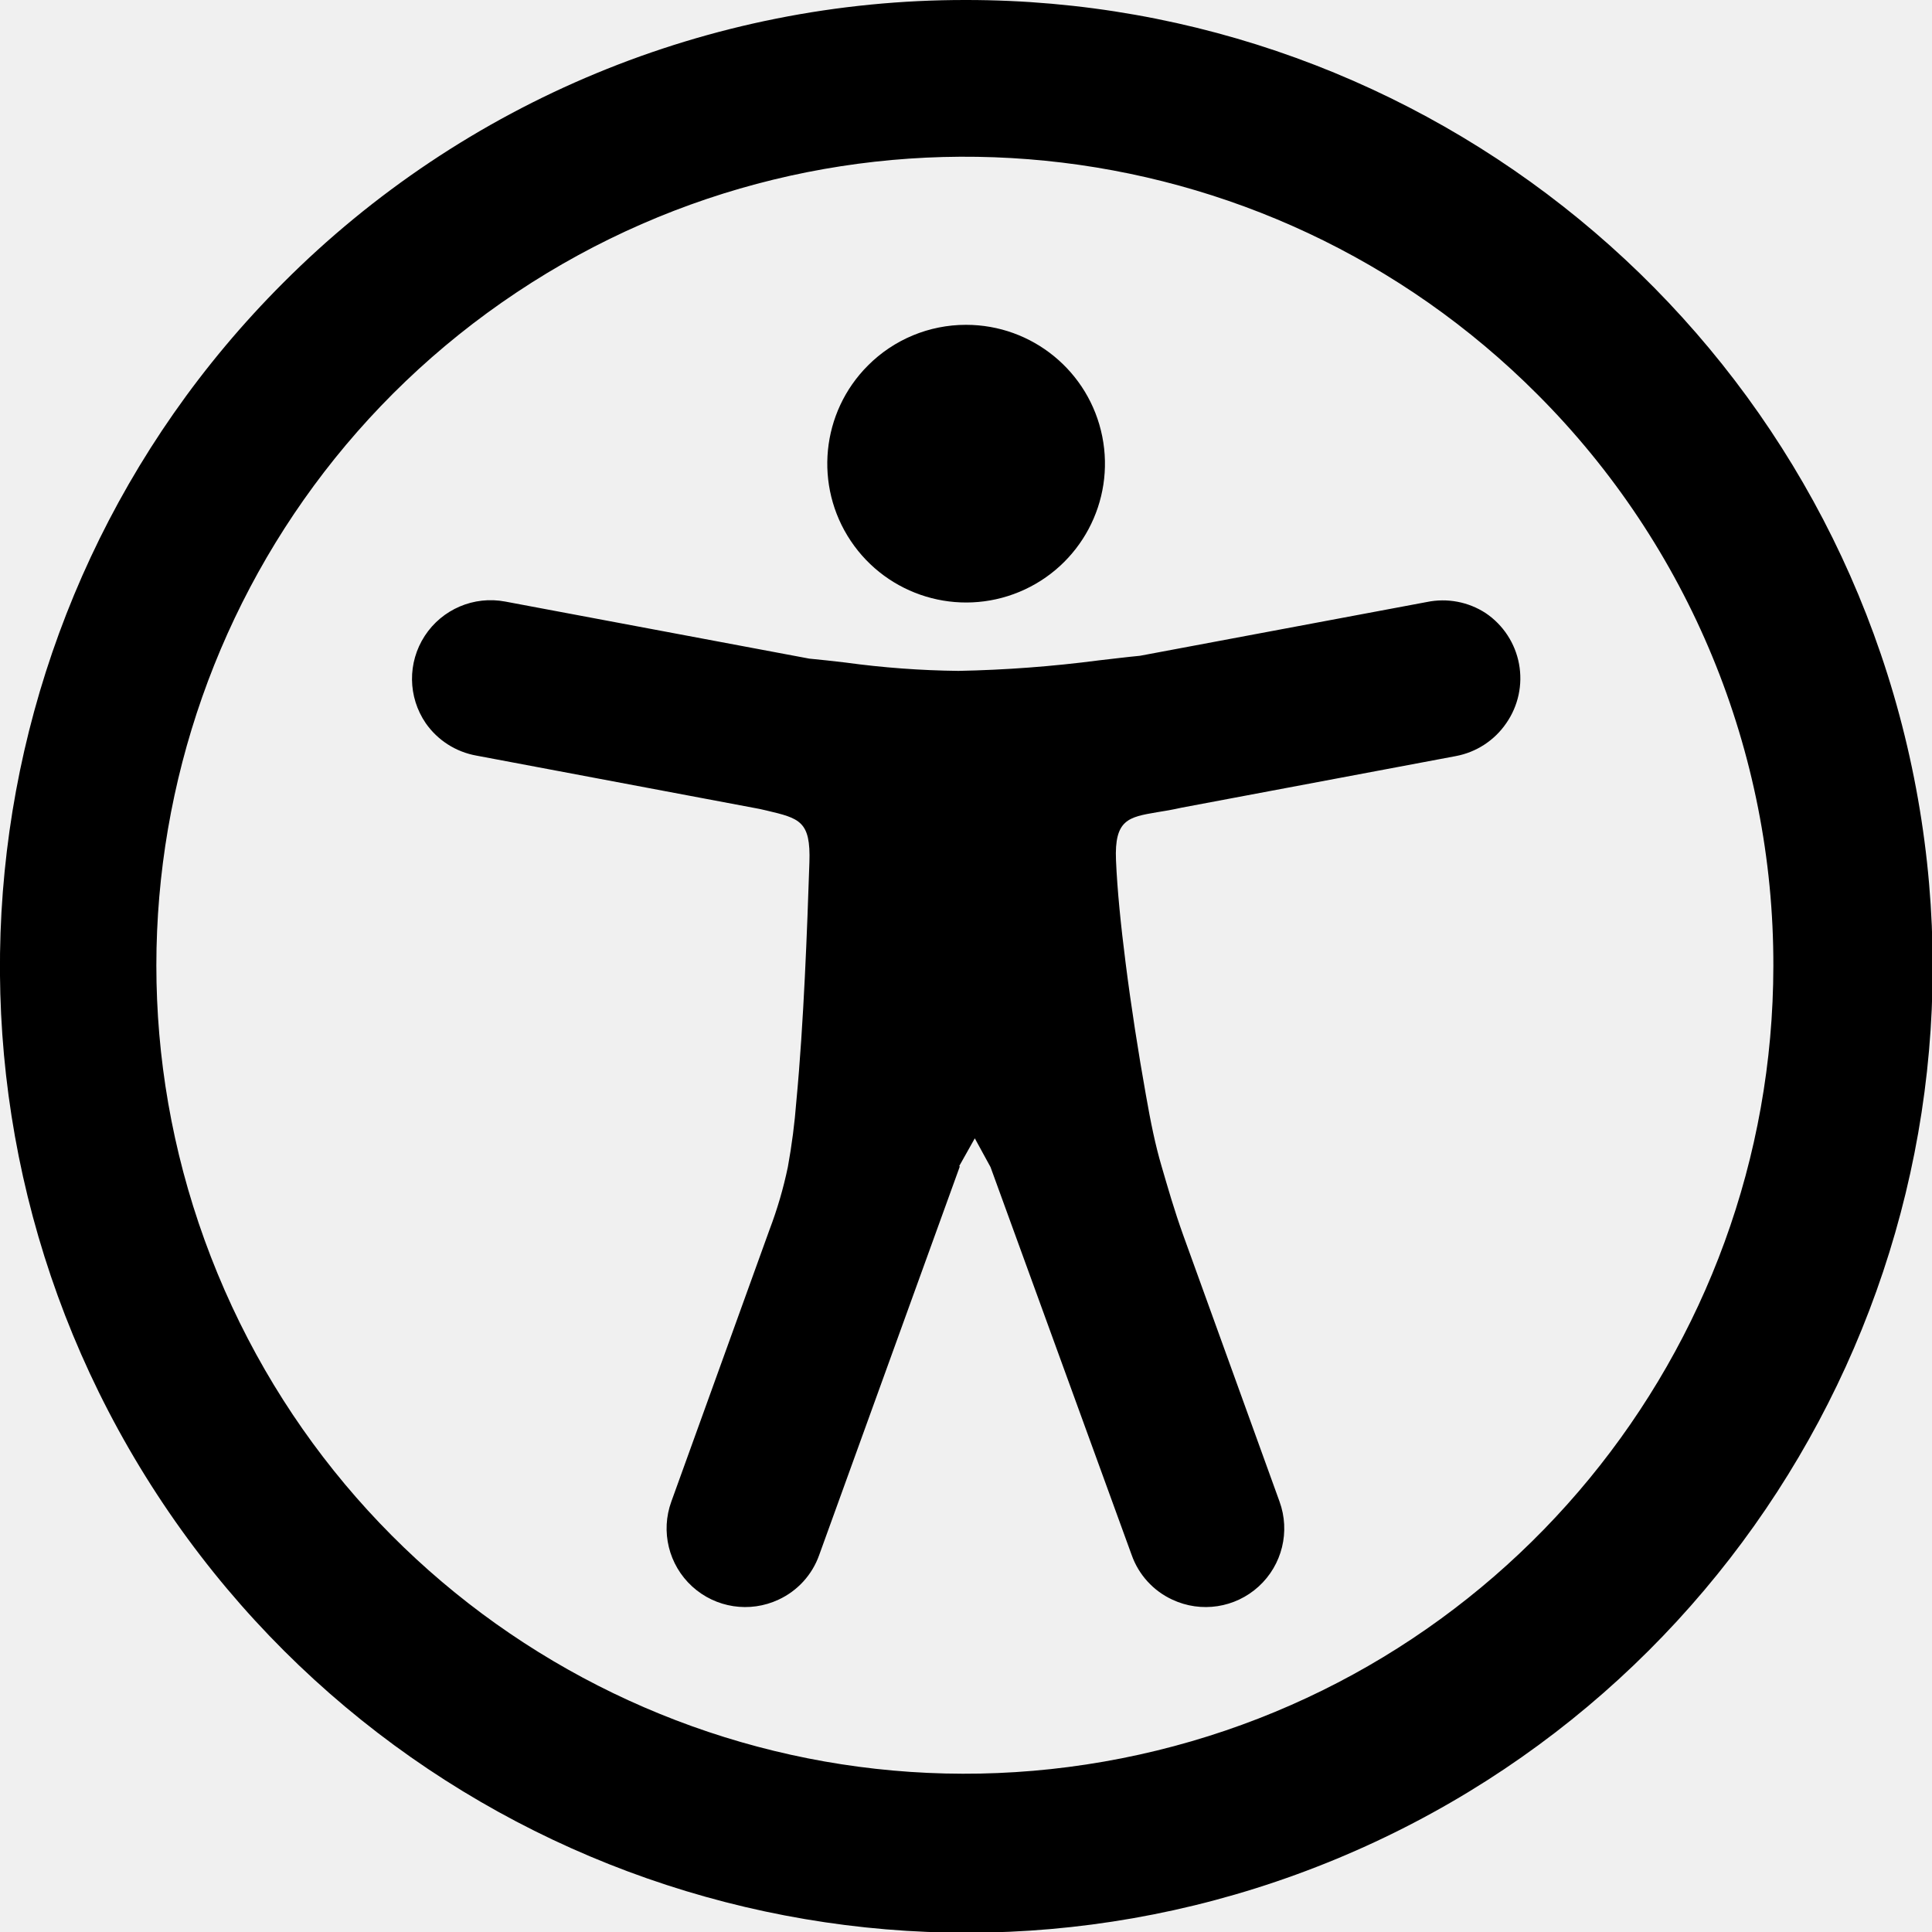
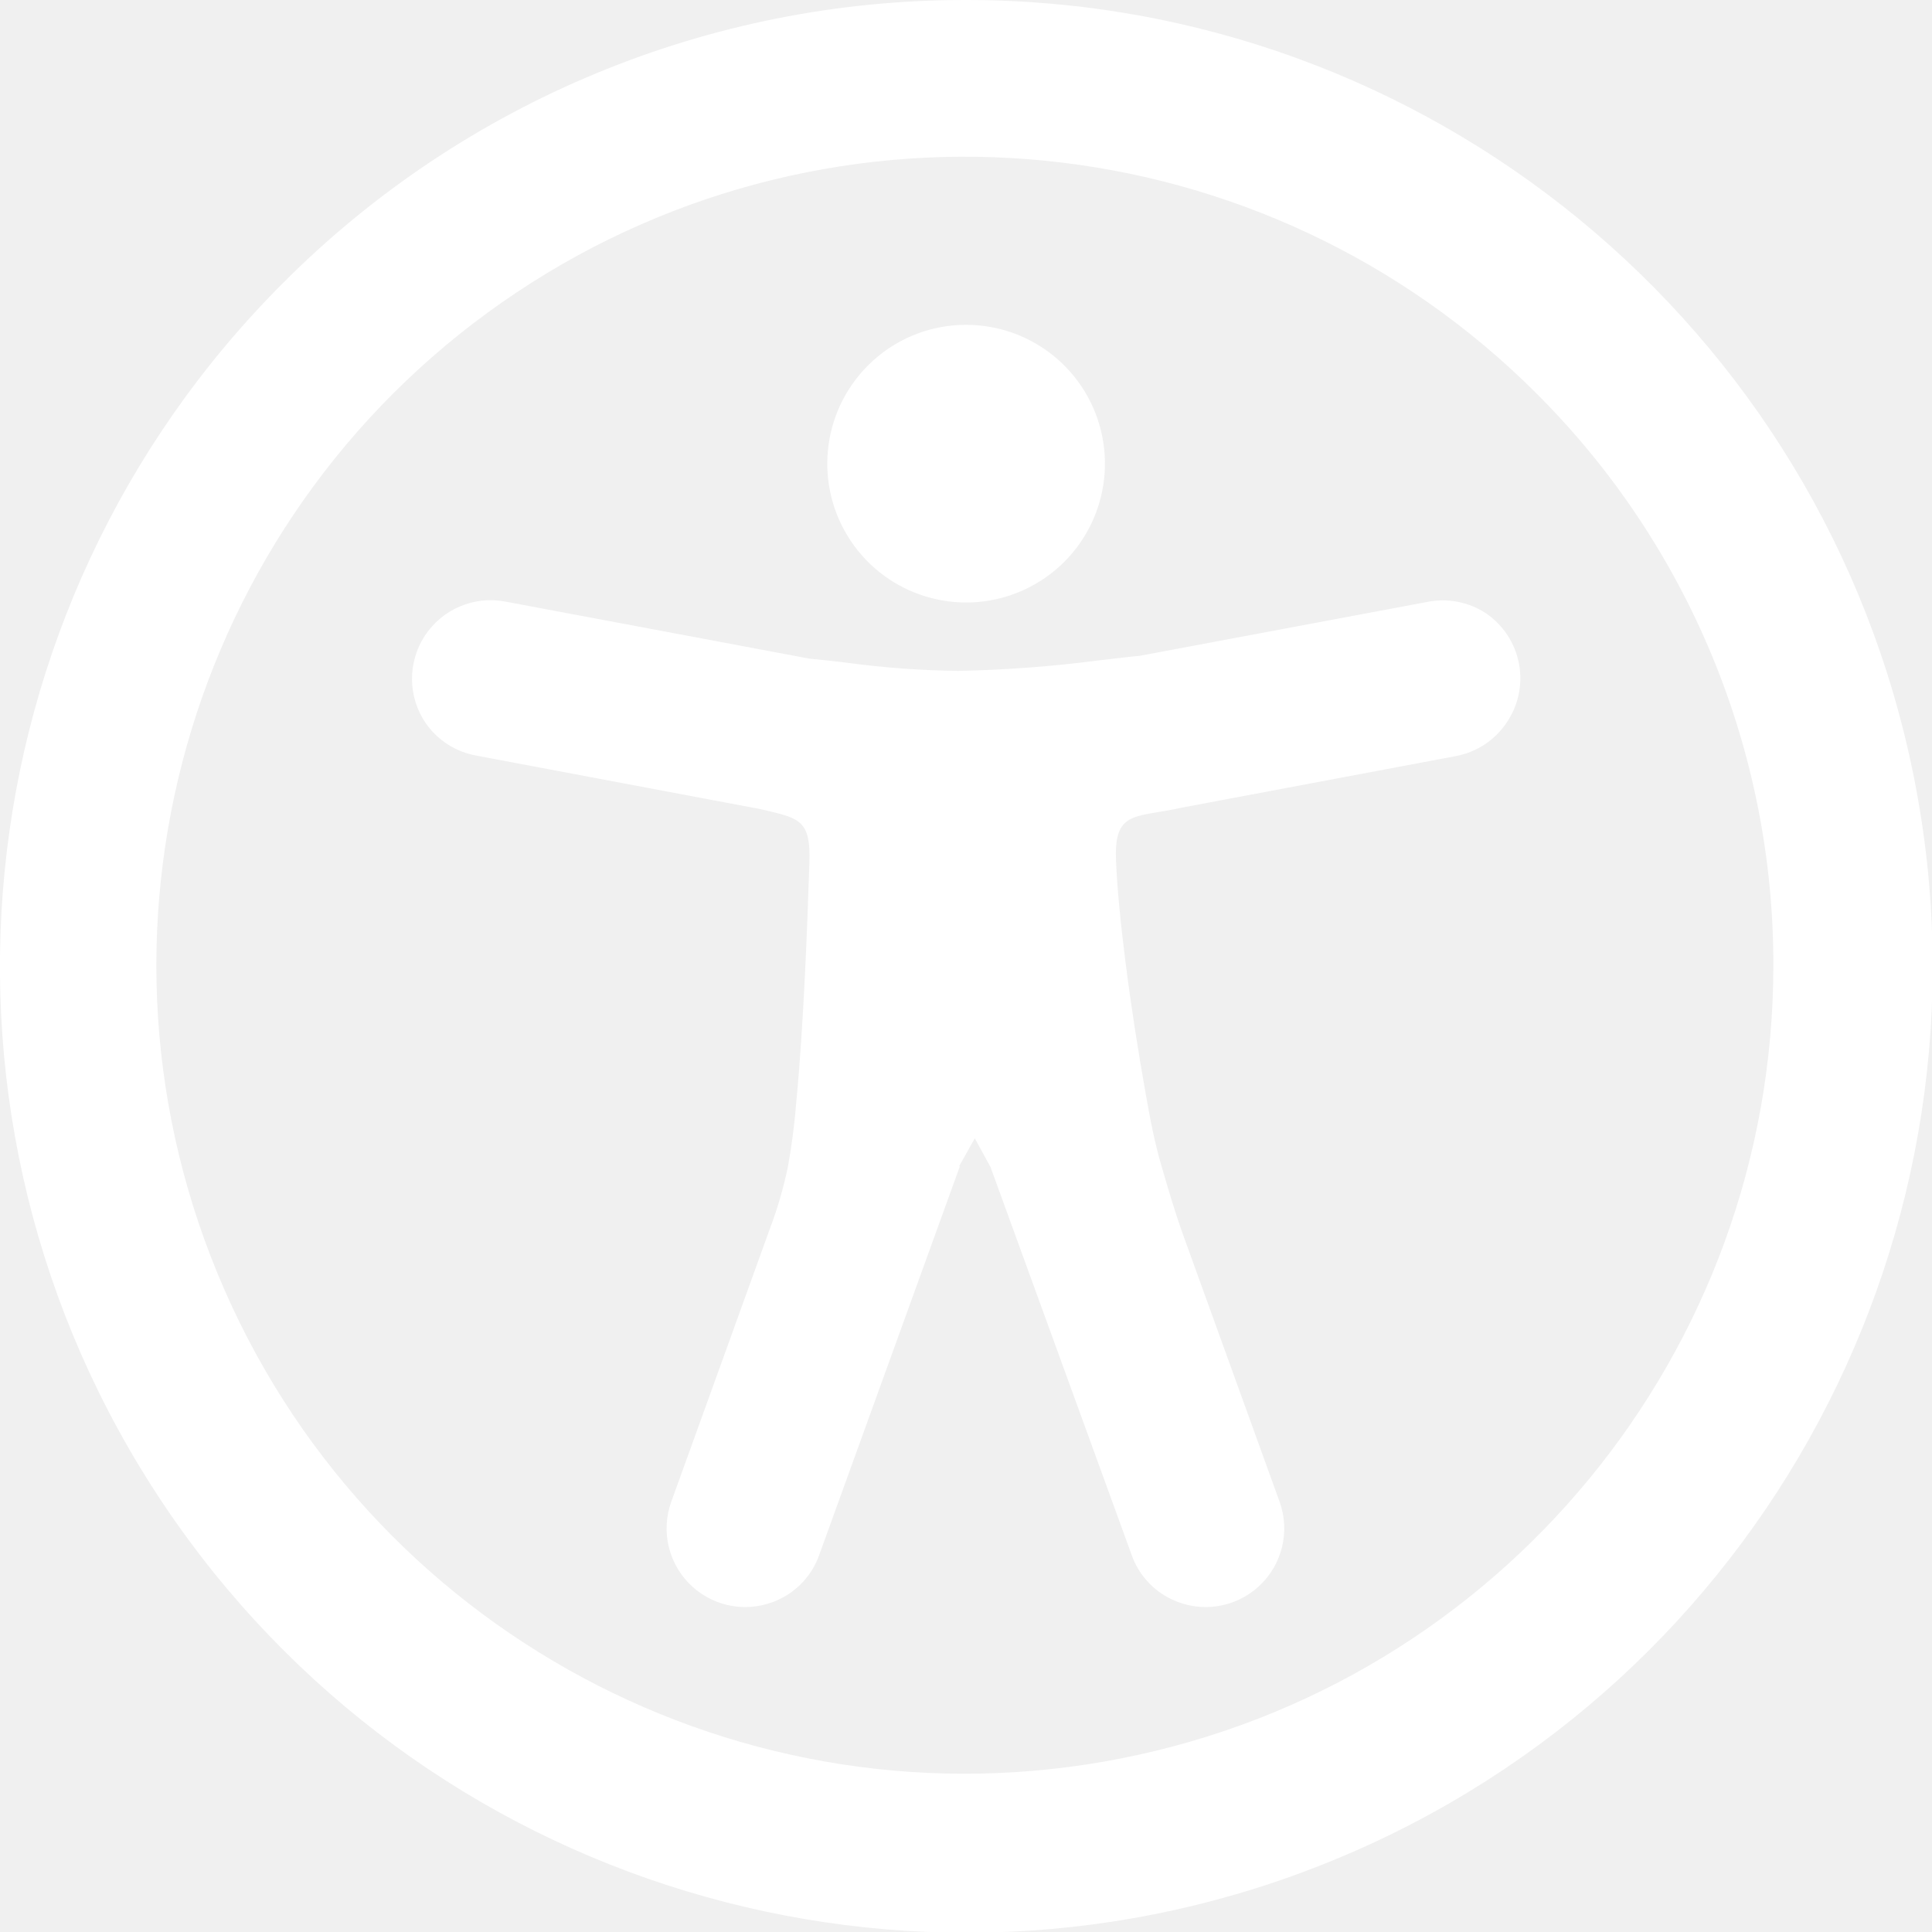
<svg xmlns="http://www.w3.org/2000/svg" id="Layer_1" data-name="Layer 1" viewBox="0 0 122.88 122.88">
-   <path d="M61.44,0A61.46,61.46,0,1,1,18,18,61.21,61.21,0,0,1,61.44,0Zm-.39,74.18L52.1,98.91a4.94,4.94,0,0,1-2.58,2.83A5,5,0,0,1,42.7,95.5l6.24-17.28a26.3,26.3,0,0,0,1.17-4,40.64,40.64,0,0,0,.54-4.18c.24-2.53.41-5.27.54-7.9s.22-5.18.29-7.29c.09-2.63-.62-2.8-2.73-3.3l-.44-.1-18-3.39A5,5,0,0,1,27.08,46a5,5,0,0,1,5.05-7.74l19.34,3.63c.77.07,1.52.16,2.31.25a57.64,57.64,0,0,0,7.18.53A81.13,81.13,0,0,0,69.9,42c.9-.1,1.75-.21,2.6-.29l18.25-3.42A5,5,0,0,1,94.5,39a5,5,0,0,1,1.3,7,5,5,0,0,1-3.21,2.09L75.15,51.37c-.58.13-1.1.22-1.56.29-1.82.31-2.72.47-2.61,3.06.08,1.89.31,4.15.61,6.51.35,2.77.81,5.71,1.29,8.4.31,1.77.6,3.19,1,4.55s.79,2.75,1.39,4.42l6.11,16.9a5,5,0,0,1-6.82,6.24,4.94,4.94,0,0,1-2.58-2.83L63,74.23,62,72.4l-1,1.78Zm.39-53.52a8.83,8.83,0,1,1-6.24,2.59,8.79,8.79,0,0,1,6.24-2.59Zm36.35,4.43a51.42,51.42,0,1,0,15,36.35,51.27,51.27,0,0,0-15-36.35Z" />
+   <path d="M61.44,0A61.46,61.46,0,1,1,18,18,61.21,61.21,0,0,1,61.44,0Zm-.39,74.18L52.1,98.91a4.94,4.94,0,0,1-2.58,2.83A5,5,0,0,1,42.7,95.5l6.24-17.28a26.3,26.3,0,0,0,1.17-4,40.64,40.64,0,0,0,.54-4.18c.24-2.53.41-5.27.54-7.9s.22-5.18.29-7.29c.09-2.63-.62-2.8-2.73-3.3l-.44-.1-18-3.39A5,5,0,0,1,27.08,46a5,5,0,0,1,5.05-7.74l19.34,3.63c.77.07,1.52.16,2.31.25a57.64,57.64,0,0,0,7.18.53A81.13,81.13,0,0,0,69.9,42c.9-.1,1.75-.21,2.6-.29l18.25-3.42A5,5,0,0,1,94.5,39a5,5,0,0,1,1.3,7,5,5,0,0,1-3.21,2.09L75.15,51.37c-.58.13-1.1.22-1.56.29-1.82.31-2.72.47-2.61,3.06.08,1.89.31,4.15.61,6.51.35,2.77.81,5.71,1.29,8.4.31,1.77.6,3.19,1,4.55s.79,2.75,1.39,4.42l6.11,16.9a5,5,0,0,1-6.82,6.24,4.94,4.94,0,0,1-2.58-2.83L63,74.23,62,72.4l-1,1.78Zm.39-53.52a8.83,8.83,0,1,1-6.24,2.59,8.79,8.79,0,0,1,6.24-2.59Zm36.35,4.43a51.42,51.42,0,1,0,15,36.35,51.27,51.27,0,0,0-15-36.35Z" fill="white" />
</svg>
